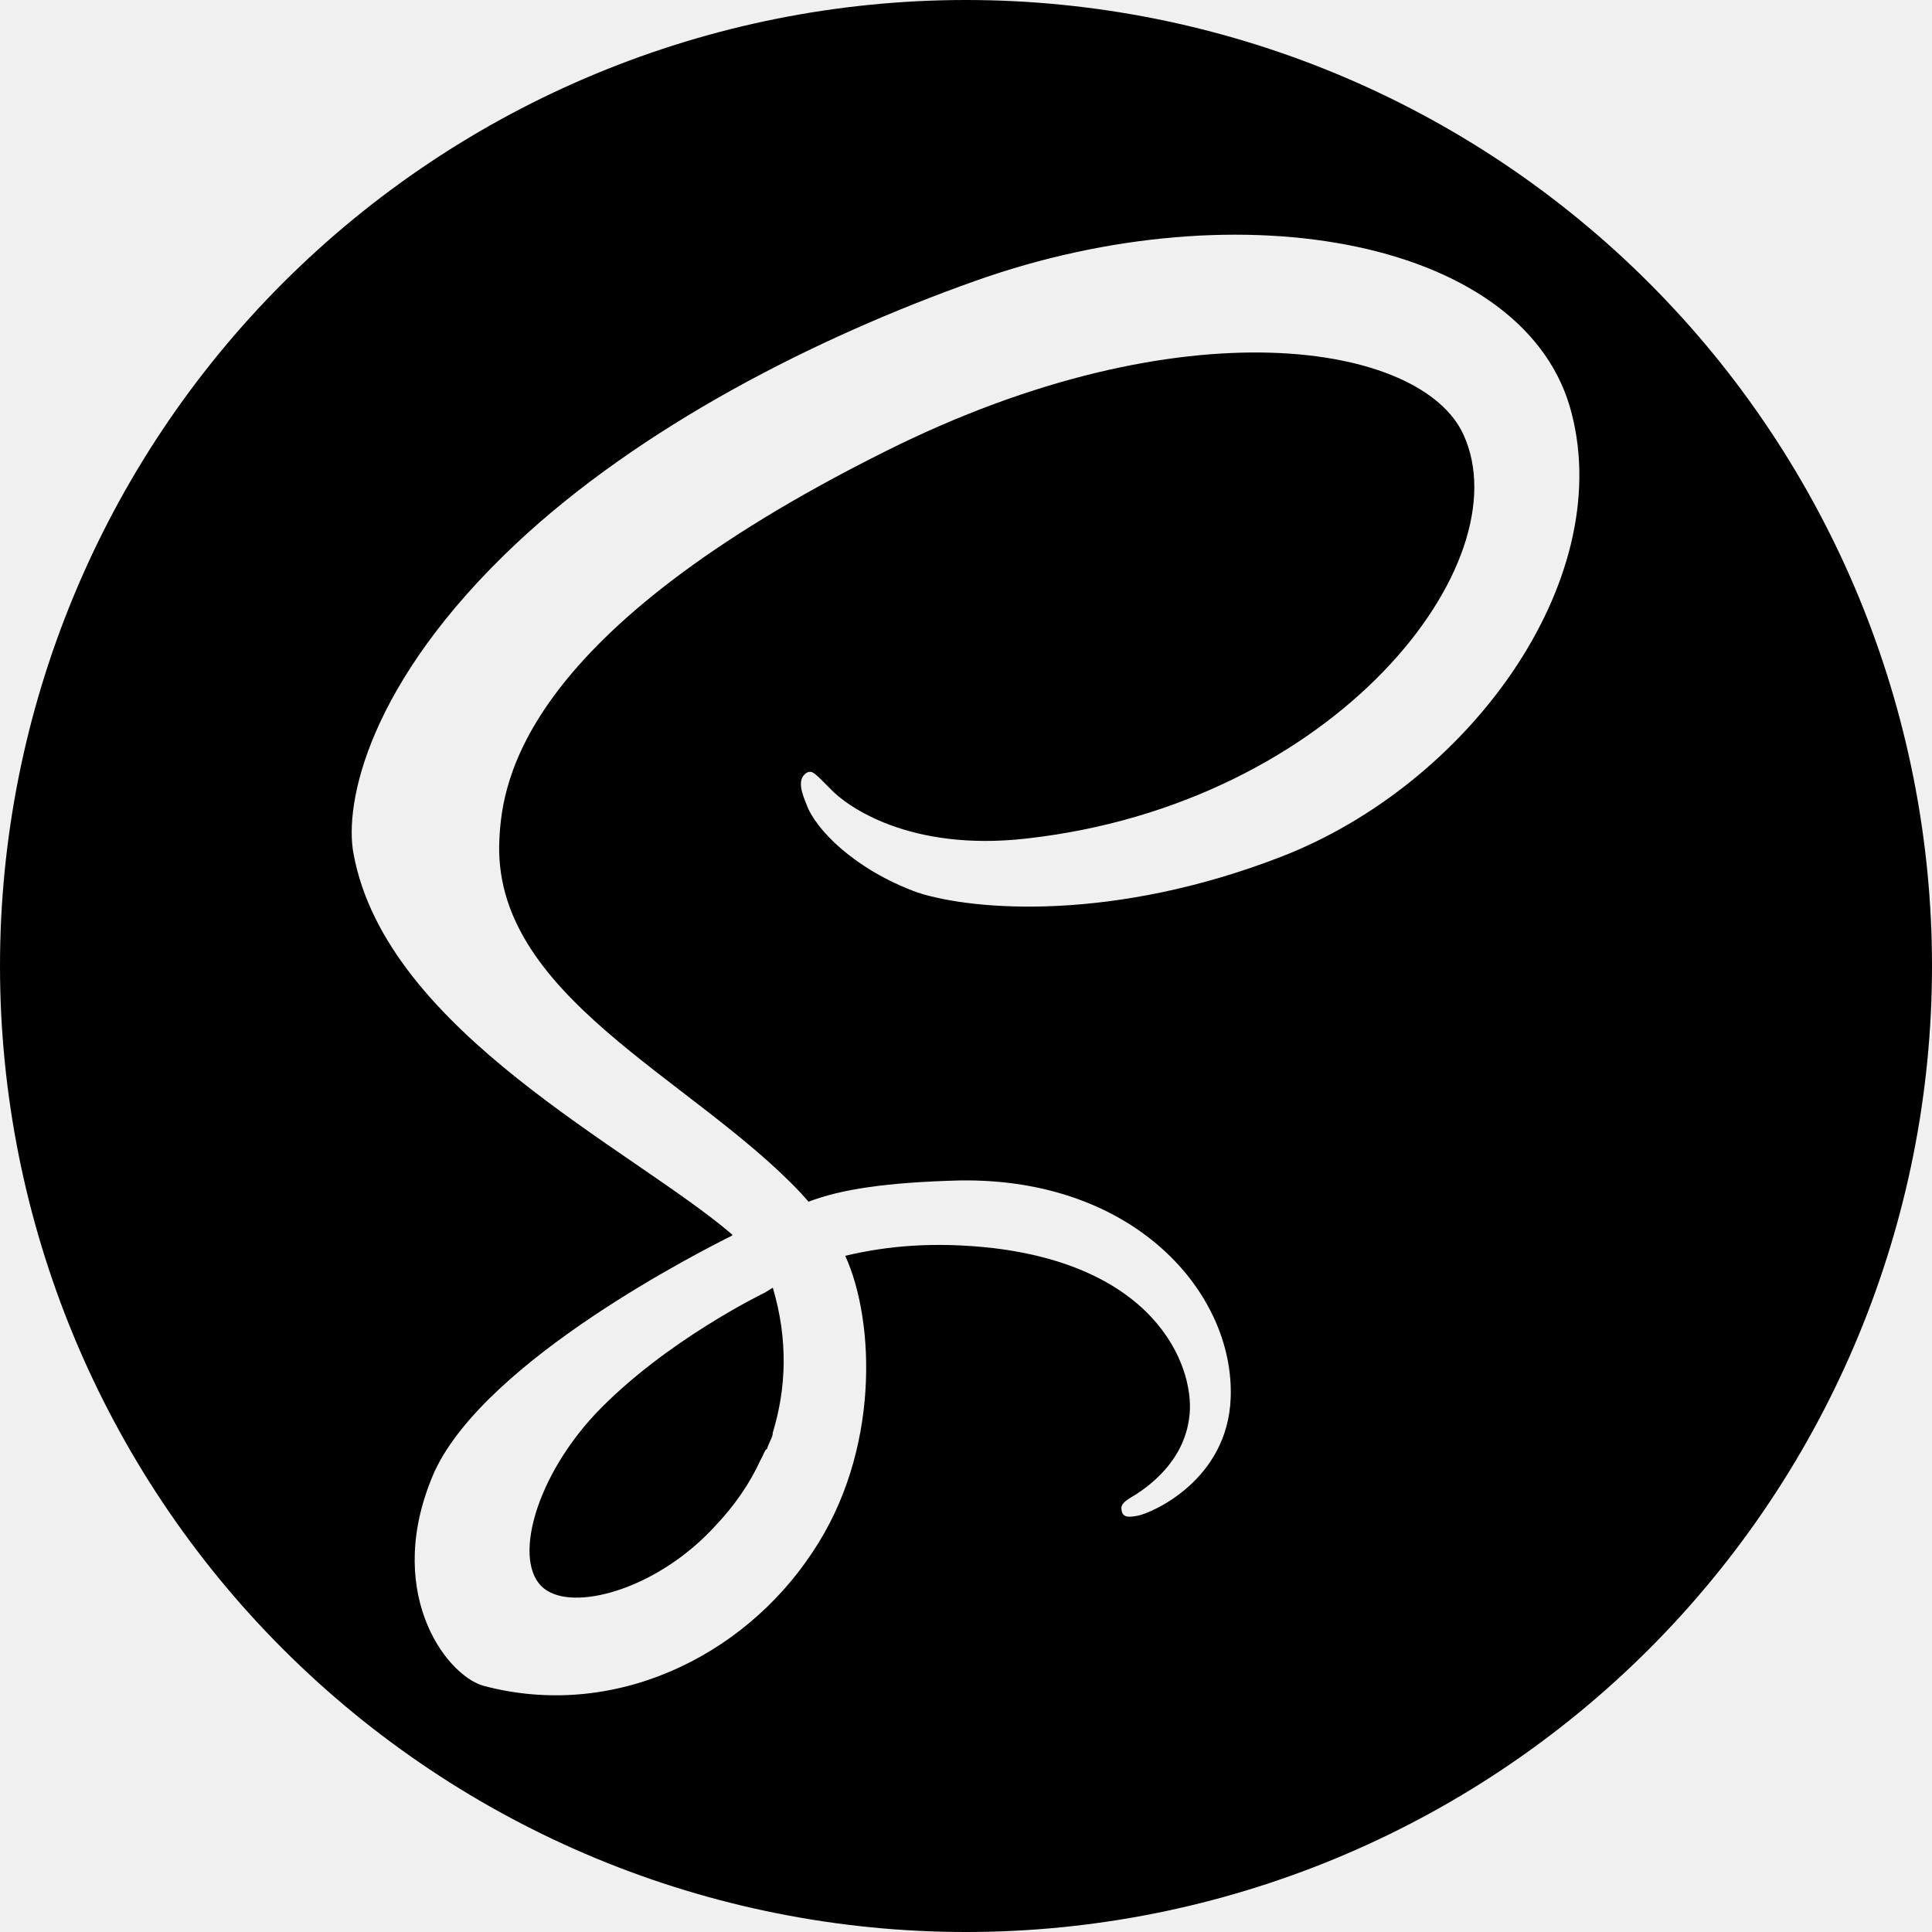
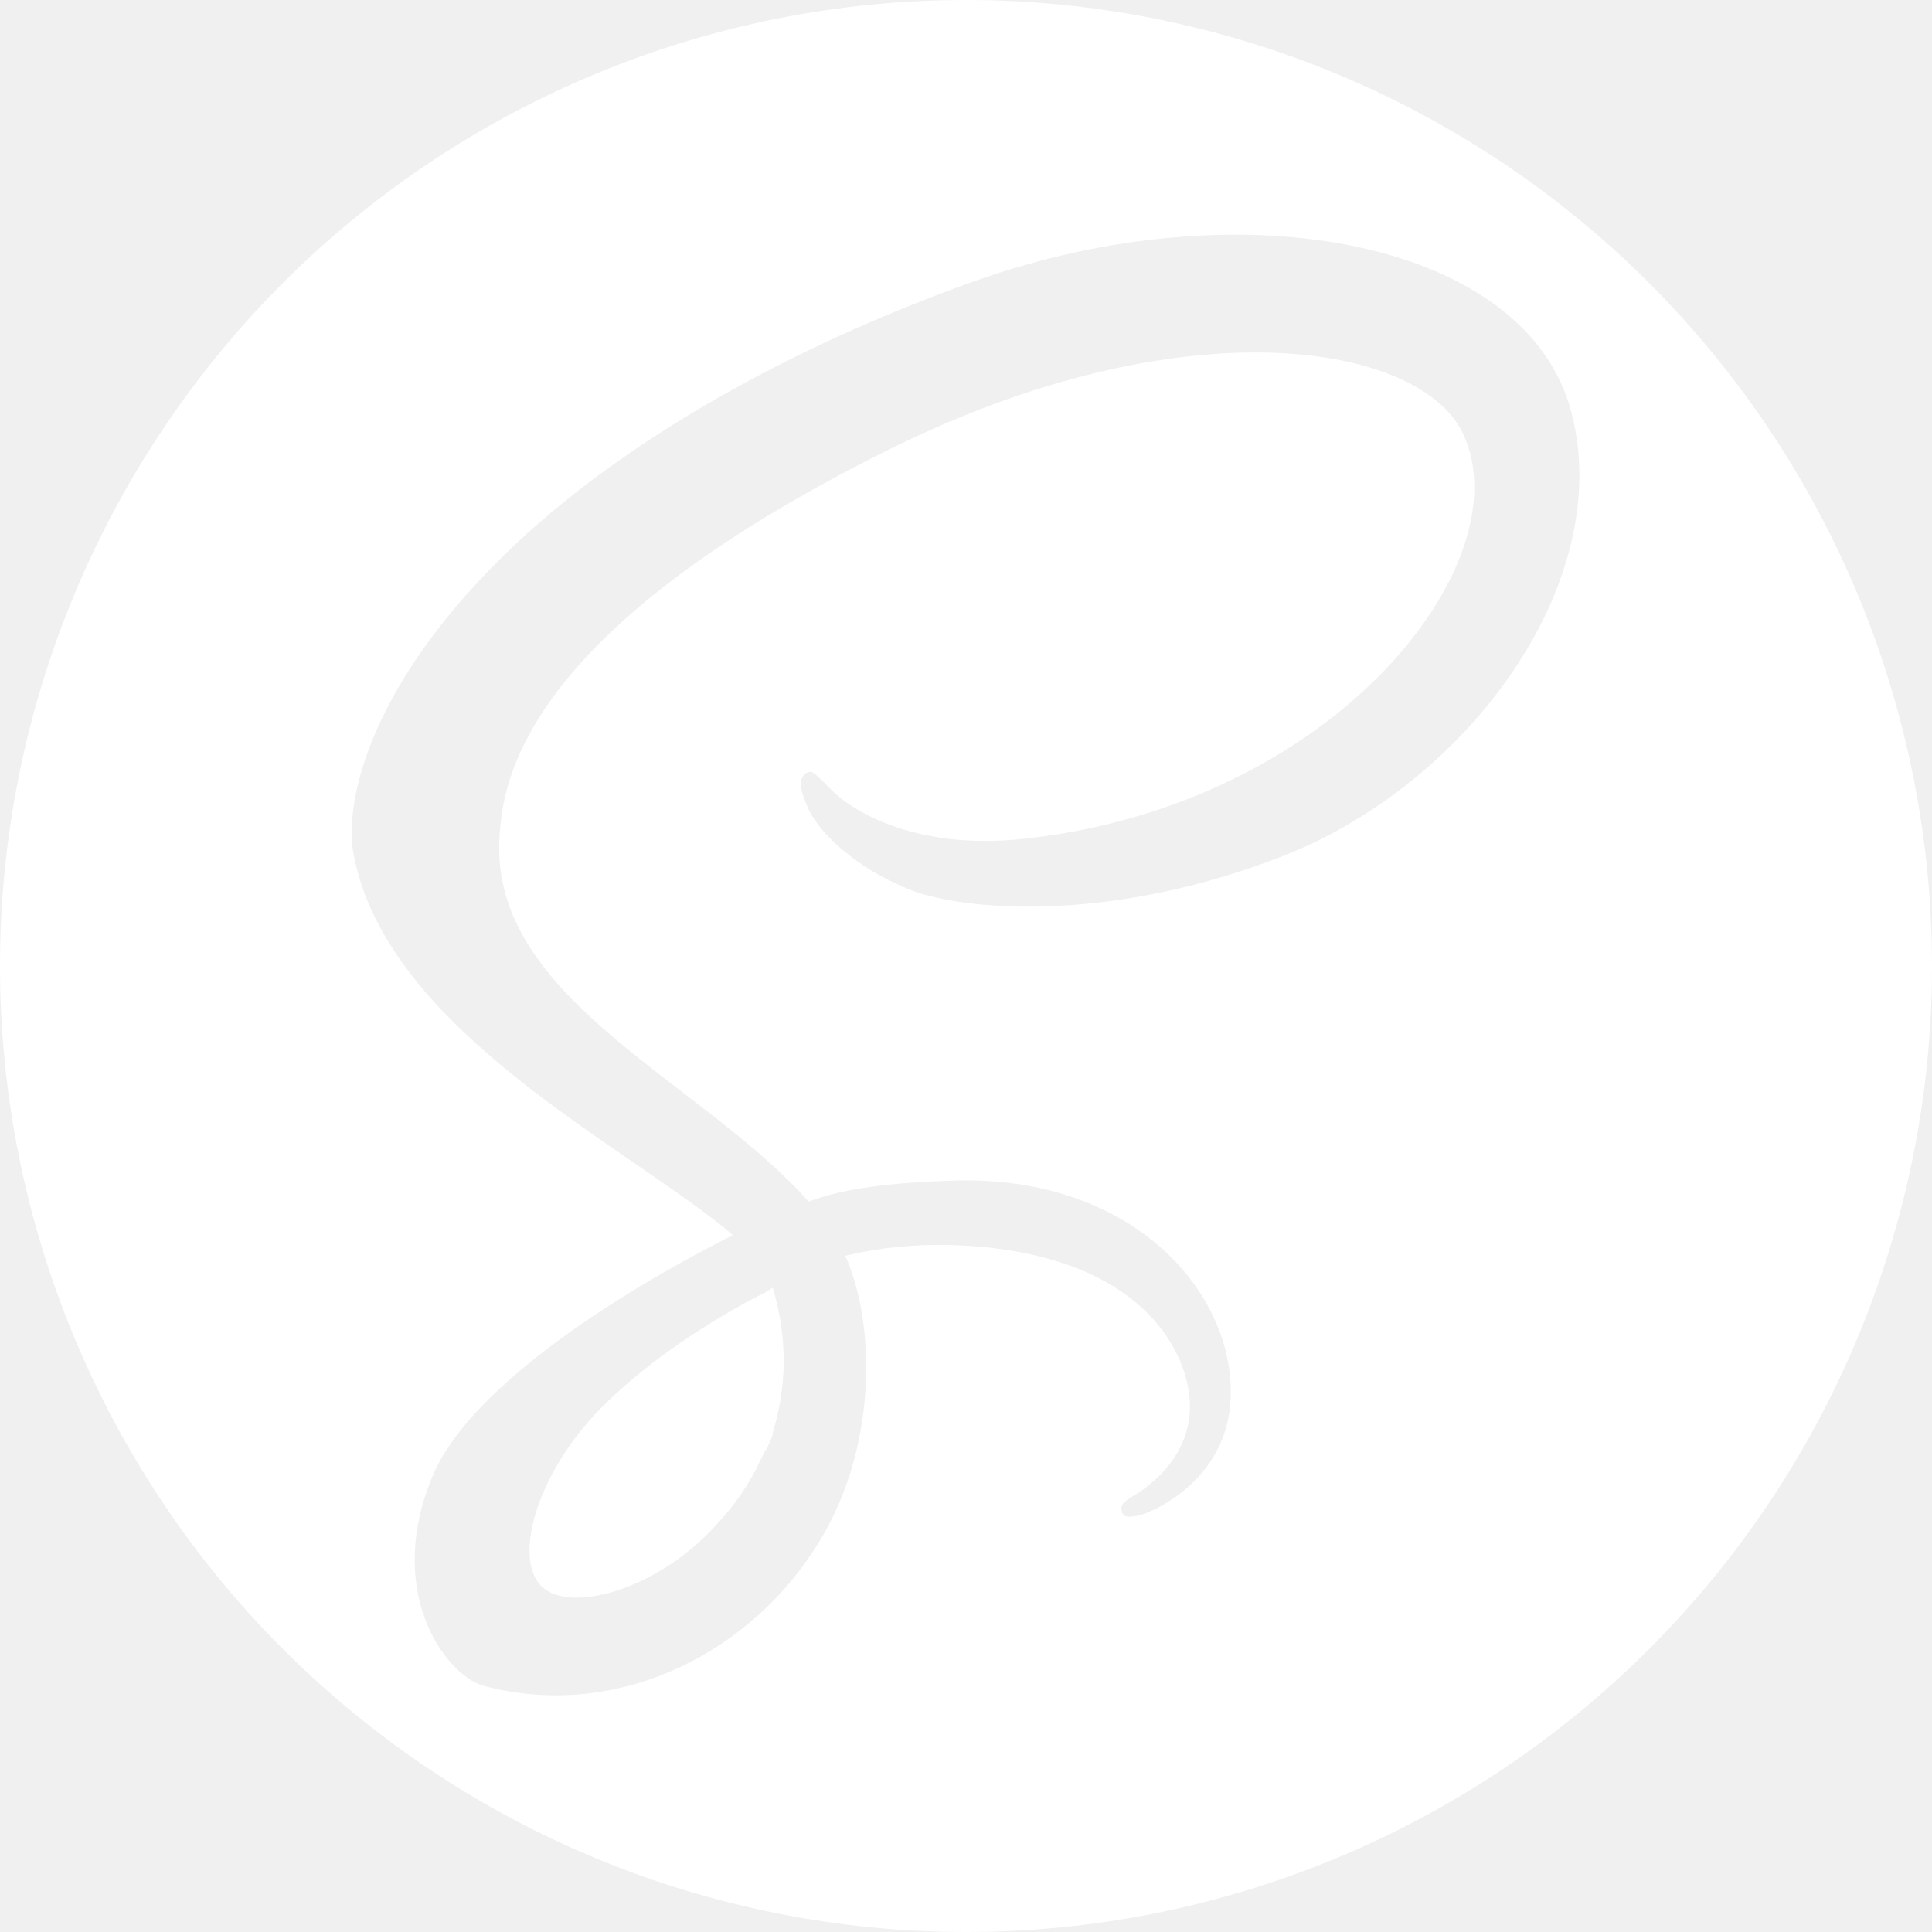
<svg xmlns="http://www.w3.org/2000/svg" width="20" height="20" viewBox="0 0 20 20" fill="none">
-   <path d="M10 0C11.313 0 12.614 0.259 13.827 0.761C15.04 1.264 16.142 2 17.071 2.929C18 3.858 18.736 4.96 19.239 6.173C19.741 7.386 20 8.687 20 10C20 12.652 18.946 15.196 17.071 17.071C15.196 18.946 12.652 20 10 20C8.687 20 7.386 19.741 6.173 19.239C4.96 18.736 3.858 18 2.929 17.071C1.054 15.196 0 12.652 0 10C0 7.348 1.054 4.804 2.929 2.929C4.804 1.054 7.348 0 10 0ZM8 13.33C8.16 13.87 8.14 14.37 8 14.83C8 14.88 7.96 14.93 7.94 15C7.92 15 7.9 15.07 7.87 15.12C7.76 15.36 7.6 15.59 7.41 15.79C6.83 16.43 6 16.67 5.67 16.47C5.29 16.25 5.5 15.35 6.16 14.64C6.88 13.88 7.92 13.38 7.92 13.38L8 13.33ZM16.27 4.28C15.82 2.5 12.87 1.92 10.09 2.91C8.43 3.5 6.63 4.42 5.34 5.63C3.81 7.07 3.56 8.32 3.66 8.84C4 10.68 6.54 11.89 7.58 12.78V12.79C7.28 12.94 5.04 14.07 4.5 15.23C3.96 16.45 4.6 17.33 5 17.45C6.34 17.81 7.69 17.16 8.41 16.07C9.11 15.03 9.06 13.68 8.75 13C9.17 12.9 9.66 12.85 10.28 12.92C12.04 13.13 12.38 14.22 12.31 14.68C12.25 15.14 11.88 15.39 11.76 15.47C11.64 15.54 11.6 15.57 11.61 15.63C11.62 15.71 11.68 15.71 11.78 15.69C11.93 15.66 12.71 15.32 12.74 14.47C12.78 13.39 11.75 12.19 9.93 12.22C9.18 12.24 8.71 12.31 8.37 12.44L8.29 12.35C7.16 11.15 5.08 10.3 5.17 8.68C5.2 8.09 5.4 6.55 9.17 4.67C12.25 3.13 14.72 3.55 15.15 4.5C15.76 5.83 13.83 8.32 10.63 8.68C9.41 8.82 8.76 8.34 8.6 8.17C8.43 8 8.41 7.97 8.35 8C8.24 8.07 8.31 8.23 8.35 8.33C8.44 8.58 8.84 9 9.5 9.24C10.09 9.43 11.53 9.54 13.26 8.87C15.2 8.12 16.72 6.03 16.27 4.28Z" fill="black" />
+   <path d="M10 0C11.313 0 12.614 0.259 13.827 0.761C15.04 1.264 16.142 2 17.071 2.929C18 3.858 18.736 4.96 19.239 6.173C19.741 7.386 20 8.687 20 10C20 12.652 18.946 15.196 17.071 17.071C15.196 18.946 12.652 20 10 20C8.687 20 7.386 19.741 6.173 19.239C4.96 18.736 3.858 18 2.929 17.071C1.054 15.196 0 12.652 0 10C0 7.348 1.054 4.804 2.929 2.929C4.804 1.054 7.348 0 10 0ZM8 13.33C8.16 13.87 8.14 14.37 8 14.83C8 14.88 7.96 14.93 7.94 15C7.92 15 7.9 15.07 7.87 15.12C7.76 15.36 7.6 15.59 7.41 15.79C6.83 16.43 6 16.67 5.67 16.47C5.29 16.25 5.5 15.35 6.16 14.64C6.88 13.88 7.92 13.38 7.92 13.38L8 13.33ZM16.27 4.28C15.82 2.5 12.87 1.92 10.09 2.91C8.43 3.5 6.63 4.42 5.34 5.63C3.81 7.07 3.56 8.32 3.66 8.84C4 10.68 6.54 11.89 7.58 12.78V12.79C7.28 12.94 5.04 14.07 4.5 15.23C3.96 16.45 4.6 17.33 5 17.45C6.34 17.81 7.69 17.16 8.41 16.07C9.11 15.03 9.06 13.68 8.75 13C9.17 12.9 9.66 12.85 10.28 12.92C12.04 13.13 12.38 14.22 12.31 14.68C12.25 15.14 11.88 15.39 11.76 15.47C11.64 15.54 11.6 15.57 11.61 15.63C11.62 15.71 11.68 15.71 11.78 15.69C11.93 15.66 12.71 15.32 12.74 14.47C12.78 13.39 11.75 12.19 9.93 12.22C9.18 12.24 8.71 12.31 8.37 12.44L8.29 12.35C7.16 11.15 5.08 10.3 5.17 8.68C5.2 8.09 5.4 6.55 9.17 4.67C12.25 3.13 14.72 3.55 15.15 4.5C15.76 5.83 13.83 8.32 10.63 8.68C9.41 8.82 8.76 8.34 8.6 8.17C8.43 8 8.41 7.97 8.35 8C8.24 8.07 8.31 8.23 8.35 8.33C8.44 8.58 8.84 9 9.5 9.24C10.09 9.43 11.53 9.54 13.26 8.87C15.2 8.12 16.72 6.03 16.27 4.28Z" fill="white" />
</svg>
